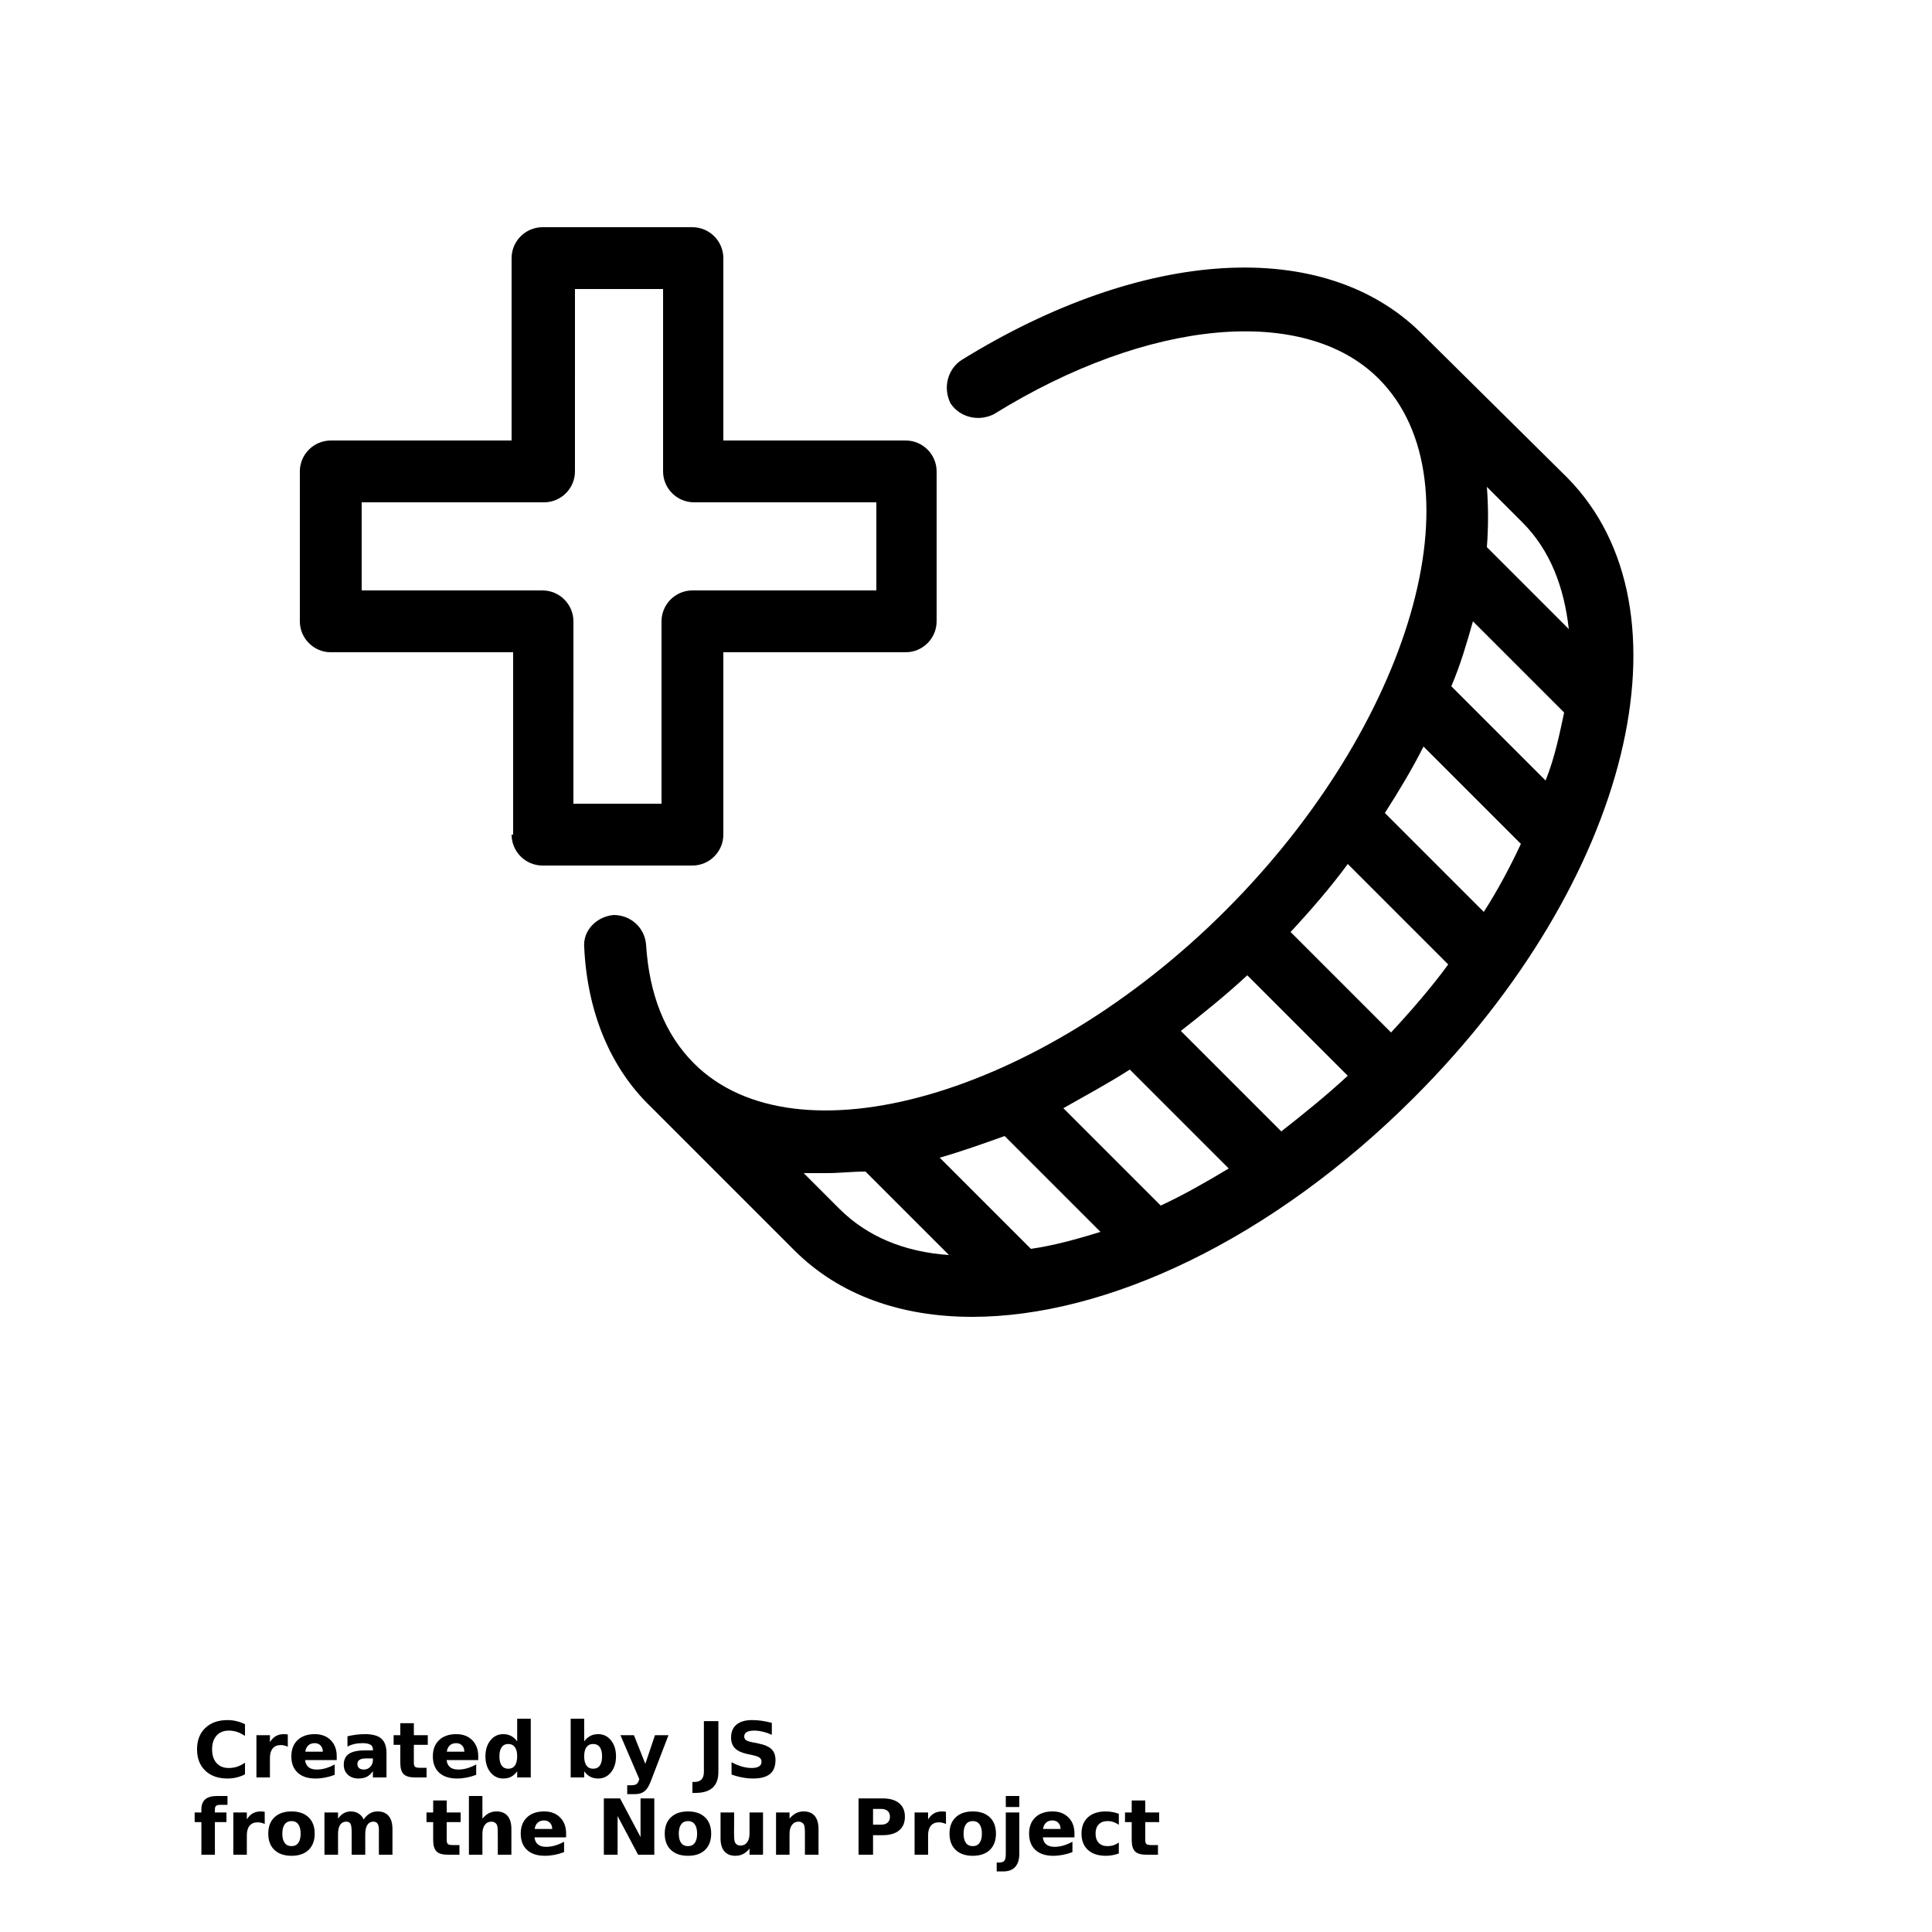
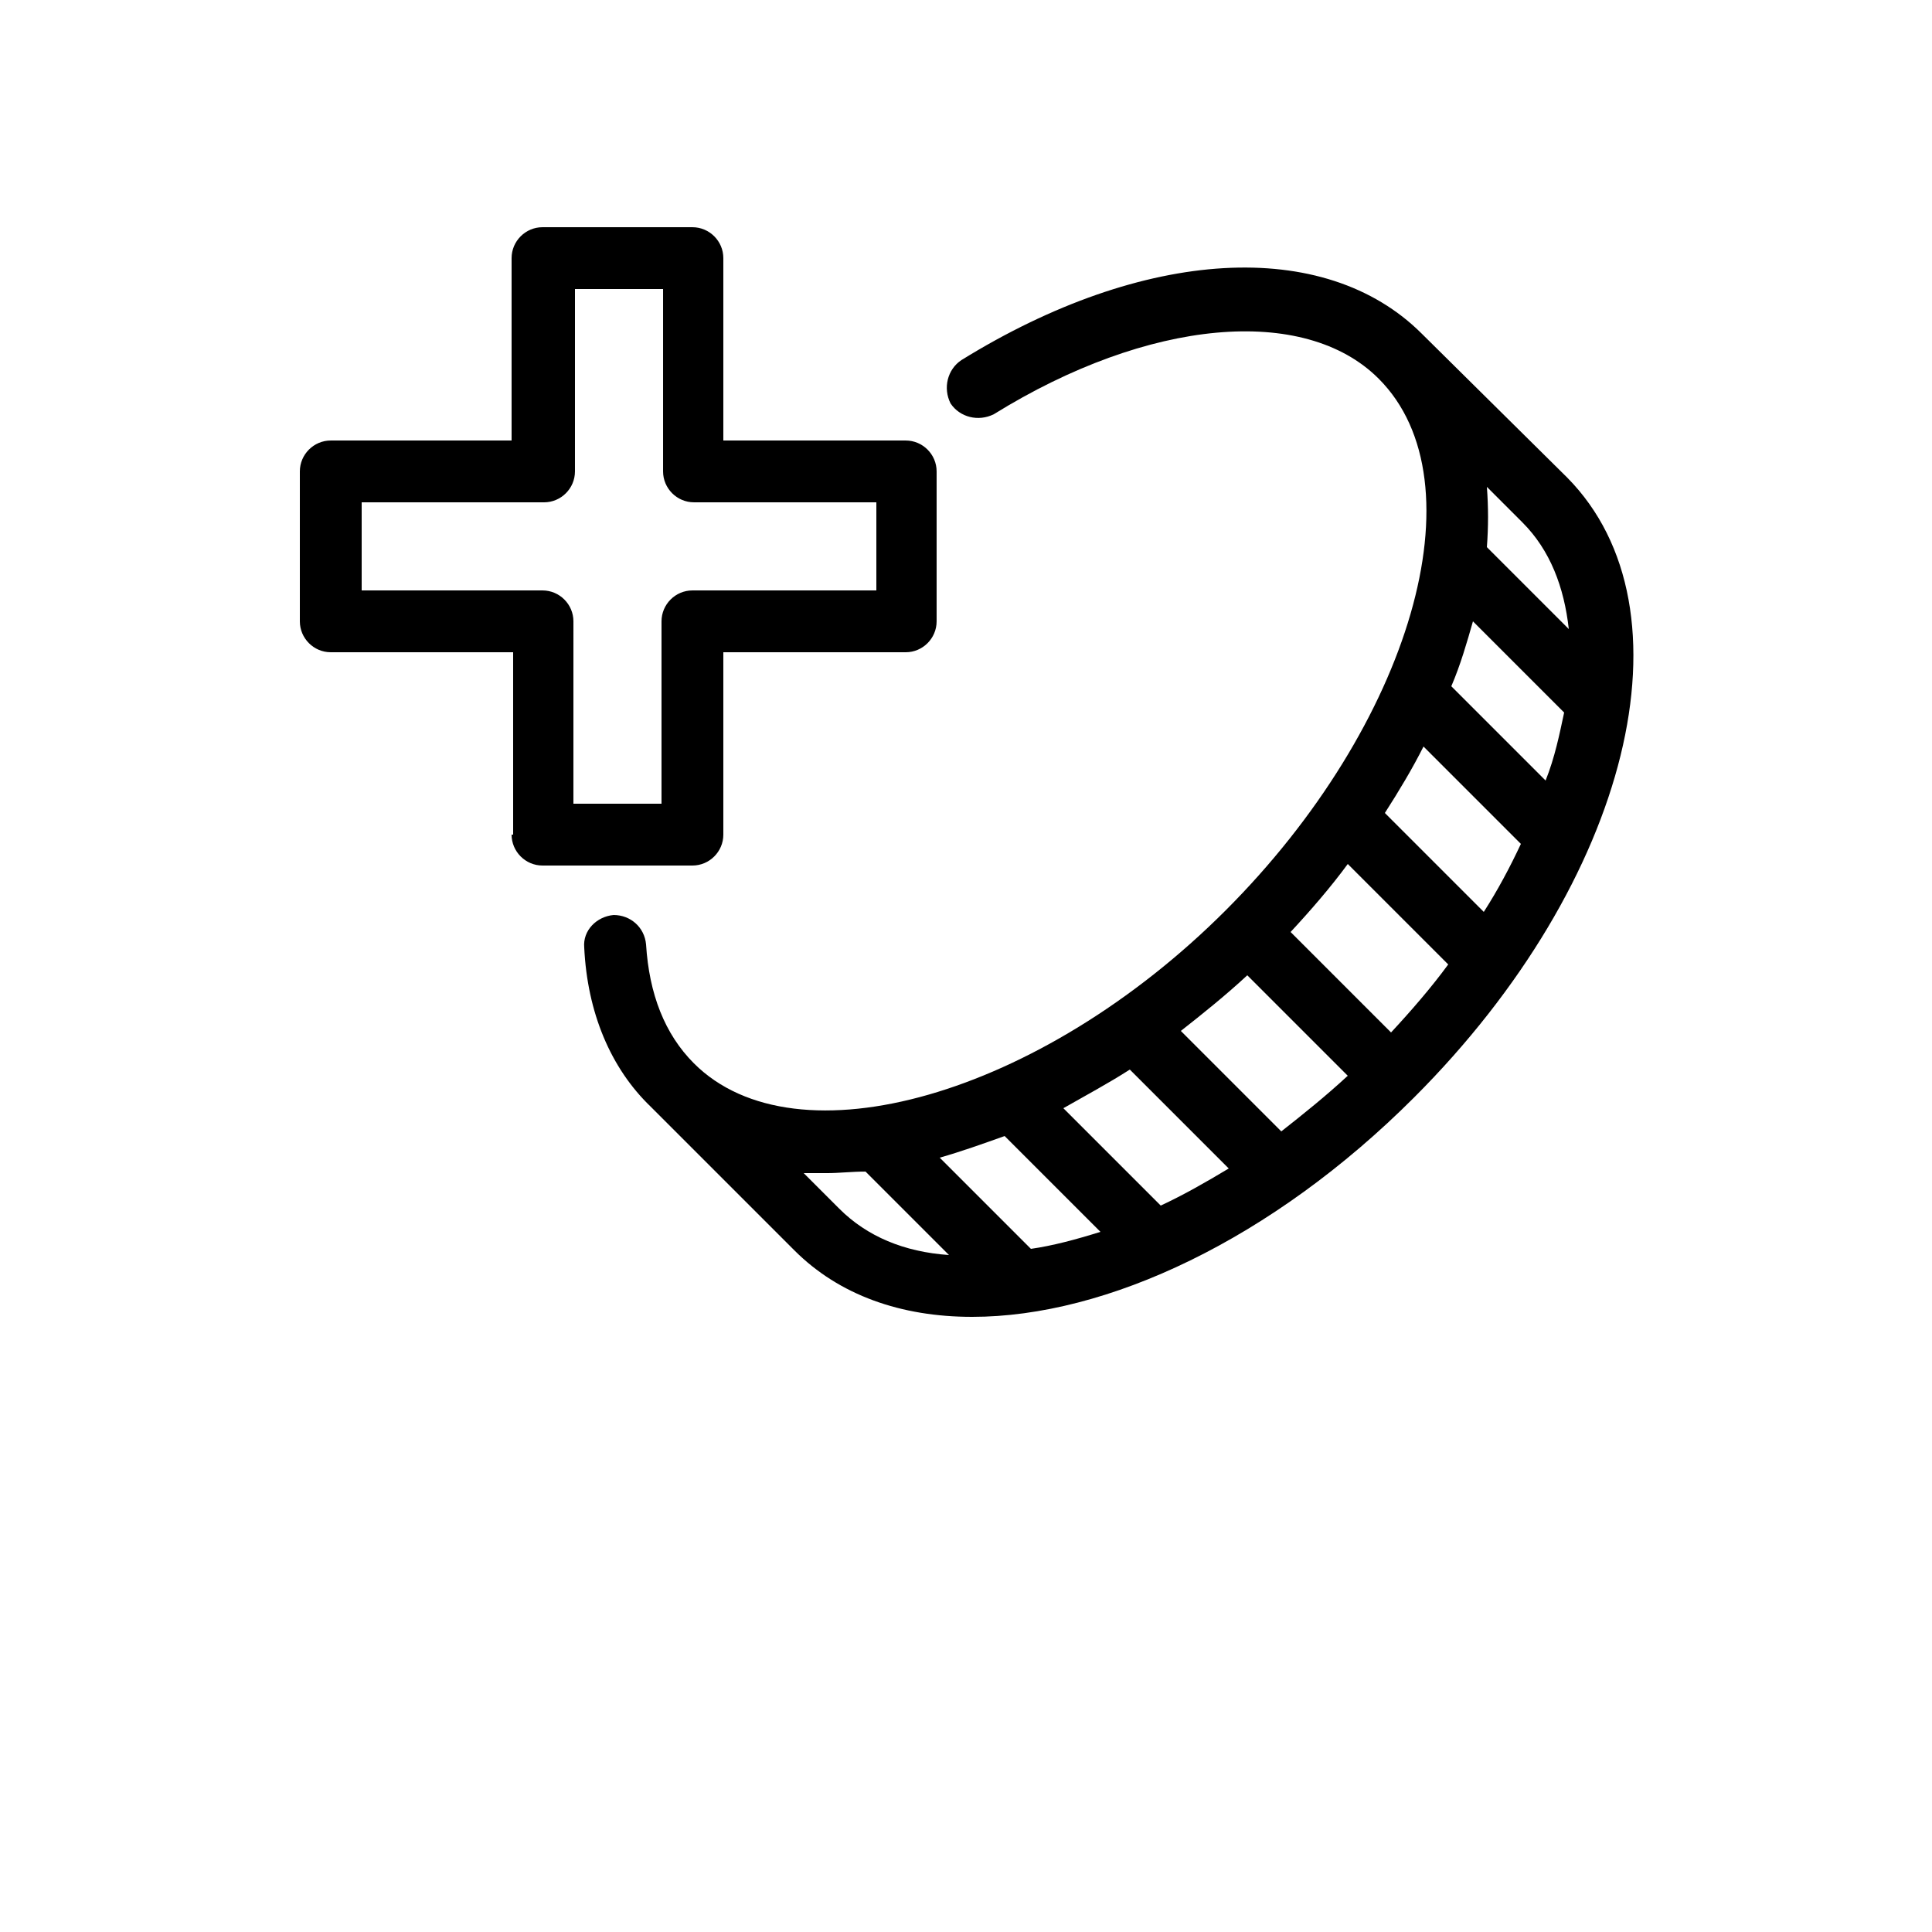
<svg xmlns="http://www.w3.org/2000/svg" xmlns:xlink="http://www.w3.org/1999/xlink" width="700pt" height="700pt" version="1.1" viewBox="0 0 700 700">
-   <defs>
-     <symbol id="t" overflow="visible">
-       <path d="m18.766-1.125c-0.969 0.5-1.98 0.875-3.031 1.125-1.043 0.258-2.137 0.391-3.281 0.391-3.398 0-6.09-0.945-8.078-2.844-1.992-1.906-2.984-4.484-2.984-7.734 0-3.258 0.992-5.836 2.984-7.734 1.988-1.906 4.68-2.859 8.078-2.859 1.145 0 2.238 0.133 3.281 0.391 1.051 0.25 2.062 0.625 3.031 1.125v4.219c-0.98-0.656-1.945-1.141-2.891-1.453-0.949-0.312-1.949-0.469-3-0.469-1.875 0-3.352 0.605-4.422 1.812-1.074 1.199-1.609 2.856-1.609 4.969 0 2.106 0.535 3.762 1.609 4.969 1.07 1.199 2.547 1.797 4.422 1.797 1.051 0 2.051-0.148 3-0.453 0.945-0.312 1.91-0.801 2.891-1.469z" />
-     </symbol>
-     <symbol id="c" overflow="visible">
-       <path d="m13.734-11.141c-0.438-0.195-0.871-0.344-1.297-0.438-0.418-0.102-0.84-0.156-1.266-0.156-1.262 0-2.231 0.406-2.906 1.219-0.68 0.805-1.016 1.953-1.016 3.453v7.062h-4.891v-15.312h4.891v2.516c0.625-1 1.344-1.727 2.156-2.188 0.82-0.469 1.801-0.703 2.938-0.703 0.164 0 0.344 0.012 0.531 0.031 0.195 0.012 0.477 0.039 0.844 0.078z" />
-     </symbol>
-     <symbol id="a" overflow="visible">
-       <path d="m17.641-7.703v1.406h-11.453c0.125 1.148 0.539 2.008 1.25 2.578 0.707 0.574 1.703 0.859 2.984 0.859 1.031 0 2.082-0.148 3.156-0.453 1.082-0.312 2.191-0.773 3.328-1.391v3.766c-1.156 0.438-2.312 0.766-3.469 0.984-1.156 0.227-2.312 0.344-3.469 0.344-2.773 0-4.93-0.703-6.469-2.109-1.531-1.406-2.297-3.379-2.297-5.922 0-2.5 0.754-4.461 2.266-5.891 1.508-1.438 3.582-2.156 6.219-2.156 2.406 0 4.332 0.73 5.781 2.188 1.445 1.449 2.172 3.383 2.172 5.797zm-5.031-1.625c0-0.926-0.273-1.672-0.812-2.234-0.543-0.57-1.25-0.859-2.125-0.859-0.949 0-1.719 0.266-2.312 0.797s-0.965 1.297-1.109 2.297z" />
-     </symbol>
-     <symbol id="i" overflow="visible">
-       <path d="m9.219-6.891c-1.023 0-1.793 0.172-2.312 0.516-0.512 0.344-0.766 0.855-0.766 1.531 0 0.625 0.207 1.117 0.625 1.469 0.414 0.344 0.988 0.516 1.719 0.516 0.926 0 1.703-0.328 2.328-0.984 0.633-0.664 0.953-1.492 0.953-2.484v-0.562zm7.469-1.844v8.734h-4.922v-2.266c-0.656 0.93-1.398 1.605-2.219 2.031-0.824 0.414-1.824 0.625-3 0.625-1.586 0-2.871-0.457-3.859-1.375-0.992-0.926-1.484-2.129-1.484-3.609 0-1.789 0.613-3.102 1.844-3.938 1.238-0.844 3.18-1.266 5.828-1.266h2.891v-0.391c0-0.77-0.309-1.332-0.922-1.688-0.617-0.363-1.57-0.547-2.859-0.547-1.055 0-2.031 0.105-2.938 0.312-0.898 0.211-1.73 0.523-2.5 0.938v-3.734c1.039-0.25 2.086-0.441 3.141-0.578 1.062-0.133 2.125-0.203 3.188-0.203 2.758 0 4.75 0.547 5.969 1.641 1.227 1.086 1.844 2.856 1.844 5.312z" />
-     </symbol>
-     <symbol id="b" overflow="visible">
-       <path d="m7.703-19.656v4.344h5.047v3.5h-5.047v6.5c0 0.711 0.141 1.188 0.422 1.438s0.836 0.375 1.672 0.375h2.516v3.5h-4.188c-1.938 0-3.312-0.398-4.125-1.203-0.805-0.812-1.203-2.18-1.203-4.109v-6.5h-2.422v-3.5h2.422v-4.344z" />
-     </symbol>
-     <symbol id="h" overflow="visible">
-       <path d="m12.766-13.078v-8.203h4.922v21.281h-4.922v-2.219c-0.668 0.906-1.406 1.57-2.219 1.984s-1.758 0.625-2.828 0.625c-1.887 0-3.434-0.75-4.641-2.25-1.211-1.5-1.812-3.426-1.812-5.781 0-2.363 0.602-4.297 1.812-5.797 1.207-1.5 2.754-2.25 4.641-2.25 1.062 0 2 0.215 2.812 0.641 0.82 0.43 1.566 1.086 2.234 1.969zm-3.219 9.922c1.039 0 1.836-0.379 2.391-1.141 0.551-0.77 0.828-1.883 0.828-3.344 0-1.457-0.277-2.566-0.828-3.328-0.555-0.77-1.352-1.156-2.391-1.156-1.043 0-1.84 0.387-2.391 1.156-0.555 0.762-0.828 1.871-0.828 3.328 0 1.461 0.273 2.574 0.828 3.344 0.551 0.762 1.348 1.141 2.391 1.141z" />
-     </symbol>
-     <symbol id="g" overflow="visible">
-       <path d="m10.5-3.156c1.051 0 1.852-0.379 2.406-1.141 0.551-0.77 0.828-1.883 0.828-3.344 0-1.457-0.277-2.566-0.828-3.328-0.555-0.77-1.355-1.156-2.406-1.156-1.055 0-1.859 0.387-2.422 1.156-0.555 0.773-0.828 1.883-0.828 3.328 0 1.449 0.273 2.559 0.828 3.328 0.562 0.773 1.367 1.156 2.422 1.156zm-3.25-9.922c0.676-0.883 1.422-1.539 2.234-1.969 0.82-0.426 1.766-0.641 2.828-0.641 1.895 0 3.445 0.75 4.656 2.25 1.207 1.5 1.812 3.434 1.812 5.797 0 2.356-0.605 4.281-1.812 5.781-1.211 1.5-2.762 2.25-4.656 2.25-1.062 0-2.008-0.211-2.828-0.625-0.812-0.426-1.559-1.086-2.234-1.984v2.219h-4.891v-21.281h4.891z" />
-     </symbol>
-     <symbol id="f" overflow="visible">
-       <path d="m0.344-15.312h4.891l4.125 10.391 3.5-10.391h4.891l-6.438 16.766c-0.648 1.695-1.402 2.883-2.266 3.562-0.867 0.688-2 1.031-3.406 1.031h-2.844v-3.219h1.531c0.832 0 1.438-0.137 1.812-0.406 0.383-0.262 0.68-0.73 0.891-1.406l0.141-0.422z" />
-     </symbol>
-     <symbol id="e" overflow="visible">
-       <path d="m2.578-20.406h5.25v18.422c0 2.539-0.695 4.441-2.078 5.703-1.375 1.258-3.461 1.891-6.25 1.891h-1.078v-3.984h0.828c1.094 0 1.922-0.309 2.484-0.922 0.562-0.605 0.844-1.5 0.844-2.688z" />
-     </symbol>
-     <symbol id="s" overflow="visible">
-       <path d="m16.781-19.766v4.312c-1.125-0.5-2.227-0.875-3.297-1.125-1.062-0.258-2.07-0.391-3.016-0.391-1.25 0-2.18 0.18-2.781 0.531-0.605 0.344-0.906 0.883-0.906 1.609 0 0.543 0.203 0.969 0.609 1.281 0.406 0.305 1.141 0.562 2.203 0.781l2.25 0.453c2.269 0.449 3.879 1.141 4.828 2.078 0.957 0.93 1.438 2.246 1.438 3.953 0 2.25-0.668 3.93-2 5.031-1.336 1.094-3.371 1.641-6.109 1.641-1.305 0-2.606-0.125-3.906-0.375-1.305-0.238-2.606-0.598-3.906-1.078v-4.453c1.301 0.699 2.562 1.227 3.781 1.578 1.219 0.344 2.391 0.516 3.516 0.516 1.156 0 2.035-0.188 2.641-0.562 0.613-0.383 0.922-0.938 0.922-1.656 0-0.633-0.211-1.125-0.625-1.469-0.418-0.344-1.246-0.656-2.484-0.938l-2.031-0.438c-2.043-0.438-3.539-1.133-4.484-2.094-0.938-0.957-1.406-2.25-1.406-3.875 0-2.031 0.656-3.594 1.969-4.688s3.195-1.641 5.656-1.641c1.125 0 2.273 0.086 3.453 0.25 1.188 0.168 2.414 0.422 3.688 0.766z" />
-     </symbol>
-     <symbol id="r" overflow="visible">
-       <path d="m12.422-21.281v3.219h-2.703c-0.688 0-1.172 0.125-1.453 0.375-0.273 0.25-0.406 0.688-0.406 1.312v1.062h4.188v3.5h-4.188v11.812h-4.891v-11.812h-2.438v-3.5h2.438v-1.062c0-1.664 0.461-2.898 1.391-3.703 0.926-0.801 2.367-1.203 4.328-1.203z" />
-     </symbol>
-     <symbol id="d" overflow="visible">
-       <path d="m9.641-12.188c-1.086 0-1.914 0.391-2.484 1.172-0.574 0.781-0.859 1.906-0.859 3.375s0.285 2.594 0.859 3.375c0.57 0.773 1.398 1.156 2.484 1.156 1.062 0 1.875-0.383 2.438-1.156 0.57-0.781 0.859-1.906 0.859-3.375s-0.289-2.594-0.859-3.375c-0.562-0.781-1.375-1.172-2.438-1.172zm0-3.5c2.633 0 4.691 0.715 6.172 2.141 1.477 1.418 2.219 3.387 2.219 5.906 0 2.512-0.742 4.481-2.219 5.906-1.48 1.418-3.539 2.125-6.172 2.125-2.648 0-4.715-0.707-6.203-2.125-1.492-1.426-2.234-3.394-2.234-5.906 0-2.519 0.742-4.488 2.234-5.906 1.488-1.426 3.555-2.141 6.203-2.141z" />
-     </symbol>
-     <symbol id="q" overflow="visible">
-       <path d="m16.547-12.766c0.613-0.945 1.348-1.672 2.203-2.172 0.852-0.5 1.789-0.75 2.812-0.75 1.758 0 3.098 0.547 4.016 1.641 0.926 1.086 1.391 2.656 1.391 4.719v9.328h-4.922v-7.984-0.359c0.008-0.133 0.016-0.32 0.016-0.562 0-1.082-0.164-1.863-0.484-2.344-0.312-0.488-0.824-0.734-1.531-0.734-0.93 0-1.648 0.387-2.156 1.156-0.512 0.762-0.773 1.867-0.781 3.312v7.516h-4.922v-7.984c0-1.695-0.148-2.785-0.438-3.266-0.293-0.488-0.812-0.734-1.562-0.734-0.938 0-1.664 0.387-2.172 1.156-0.512 0.762-0.766 1.859-0.766 3.297v7.531h-4.922v-15.312h4.922v2.234c0.602-0.863 1.289-1.516 2.062-1.953 0.781-0.438 1.641-0.656 2.578-0.656 1.062 0 2 0.258 2.812 0.766 0.812 0.512 1.426 1.23 1.844 2.156z" />
-     </symbol>
-     <symbol id="p" overflow="visible">
-       <path d="m17.75-9.328v9.328h-4.922v-7.109c0-1.344-0.031-2.266-0.094-2.766s-0.168-0.867-0.312-1.109c-0.188-0.312-0.449-0.555-0.781-0.734-0.324-0.176-0.695-0.266-1.109-0.266-1.023 0-1.824 0.398-2.406 1.188-0.586 0.781-0.875 1.871-0.875 3.266v7.531h-4.891v-21.281h4.891v8.203c0.738-0.883 1.52-1.539 2.344-1.969 0.832-0.426 1.75-0.641 2.75-0.641 1.77 0 3.113 0.547 4.031 1.641 0.914 1.086 1.375 2.656 1.375 4.719z" />
-     </symbol>
-     <symbol id="o" overflow="visible">
-       <path d="m2.578-20.406h5.875l7.422 14v-14h4.984v20.406h-5.875l-7.422-14v14h-4.984z" />
-     </symbol>
-     <symbol id="n" overflow="visible">
-       <path d="m2.188-5.969v-9.344h4.922v1.531c0 0.836-0.008 1.875-0.016 3.125-0.012 1.25-0.016 2.086-0.016 2.5 0 1.242 0.031 2.133 0.094 2.672 0.07 0.543 0.18 0.934 0.328 1.172 0.207 0.324 0.473 0.574 0.797 0.75 0.32 0.168 0.691 0.25 1.109 0.25 1.02 0 1.82-0.391 2.406-1.172 0.582-0.781 0.875-1.867 0.875-3.266v-7.562h4.891v15.312h-4.891v-2.219c-0.742 0.898-1.523 1.559-2.344 1.984-0.824 0.414-1.734 0.625-2.734 0.625-1.762 0-3.106-0.539-4.031-1.625-0.93-1.082-1.391-2.66-1.391-4.734z" />
-     </symbol>
-     <symbol id="m" overflow="visible">
-       <path d="m17.75-9.328v9.328h-4.922v-7.141c0-1.32-0.031-2.234-0.094-2.734s-0.168-0.867-0.312-1.109c-0.188-0.312-0.449-0.555-0.781-0.734-0.324-0.176-0.695-0.266-1.109-0.266-1.023 0-1.824 0.398-2.406 1.188-0.586 0.781-0.875 1.871-0.875 3.266v7.531h-4.891v-15.312h4.891v2.234c0.738-0.883 1.52-1.539 2.344-1.969 0.832-0.426 1.75-0.641 2.75-0.641 1.77 0 3.113 0.547 4.031 1.641 0.914 1.086 1.375 2.656 1.375 4.719z" />
-     </symbol>
-     <symbol id="l" overflow="visible">
-       <path d="m2.578-20.406h8.734c2.594 0 4.582 0.578 5.969 1.734 1.395 1.148 2.094 2.789 2.094 4.922 0 2.137-0.699 3.781-2.094 4.938-1.387 1.156-3.375 1.734-5.969 1.734h-3.484v7.078h-5.25zm5.25 3.812v5.703h2.922c1.02 0 1.805-0.25 2.359-0.75 0.562-0.5 0.844-1.203 0.844-2.109 0-0.914-0.281-1.617-0.844-2.109-0.555-0.488-1.34-0.734-2.359-0.734z" />
-     </symbol>
-     <symbol id="k" overflow="visible">
-       <path d="m2.359-15.312h4.891v15.031c0 2.051-0.496 3.617-1.484 4.703-0.98 1.082-2.406 1.625-4.281 1.625h-2.422v-3.219h0.859c0.926 0 1.562-0.211 1.906-0.625 0.352-0.418 0.531-1.246 0.531-2.484zm0-5.969h4.891v4h-4.891z" />
-     </symbol>
-     <symbol id="j" overflow="visible">
-       <path d="m14.719-14.828v3.984c-0.656-0.457-1.324-0.797-2-1.016-0.668-0.219-1.359-0.328-2.078-0.328-1.367 0-2.434 0.402-3.203 1.203-0.762 0.793-1.141 1.906-1.141 3.344 0 1.43 0.379 2.543 1.141 3.344 0.77 0.793 1.836 1.188 3.203 1.188 0.758 0 1.484-0.109 2.172-0.328 0.688-0.227 1.32-0.566 1.906-1.016v4c-0.762 0.281-1.539 0.488-2.328 0.625-0.781 0.145-1.574 0.219-2.375 0.219-2.762 0-4.922-0.707-6.484-2.125-1.555-1.414-2.328-3.383-2.328-5.906 0-2.531 0.773-4.504 2.328-5.922 1.562-1.414 3.723-2.125 6.484-2.125 0.801 0 1.594 0.074 2.375 0.219 0.781 0.137 1.555 0.352 2.328 0.641z" />
-     </symbol>
-   </defs>
  <g>
    <path d="m515.2 120.96c-35.281-35.281-100.8-31.359-166.88 9.52-5.039 3.359-6.719 10.078-3.922 15.68 3.359 5.039 10.078 6.719 15.68 3.922 56-34.719 112.56-39.762 139.44-12.879 37.52 37.52 11.762 125.44-55.441 192.64-67.199 67.199-155.68 92.398-192.64 55.441-10.641-10.641-16.238-25.199-17.359-43.121-0.559-6.16-5.602-10.641-11.762-10.641-6.16 0.559-11.199 5.602-10.641 11.762 1.121 23.52 9.52 43.68 24.078 57.68l52.078 52.078c16.238 16.238 38.641 24.078 64.398 24.078 48.719 0 108.64-28 160.16-79.52 78.398-78.398 102.48-176.96 55.441-224.56zm36.402 68.32c10.078 10.078 15.121 23.52 16.801 38.641l-29.68-29.68c0.559-7.281 0.559-14.559 0-21.84zm-14 141.12-35.84-35.84c5.039-7.84 10.078-16.238 14-24.078l35.281 35.281c-3.922 8.398-8.402 16.797-13.441 24.637zm-33.602 43.68-36.398-36.398c7.281-7.84 14.559-16.238 20.719-24.641l36.398 36.398c-6.16 8.402-13.438 16.801-20.719 24.641zm-39.762 35.844-36.398-36.398c7.84-6.16 16.238-12.879 24.078-20.16l36.398 36.398c-7.836 7.277-16.238 14-24.078 20.16zm-43.68 26.879-35.281-35.281c7.84-4.481 16.238-8.961 24.078-14l35.84 35.84c-8.395 5.039-16.234 9.52-24.637 13.441zm-47.039 15.68-33.039-33.039c7.84-2.238 15.68-5.039 23.52-7.84l34.719 34.719c-8.957 2.801-17.359 5.039-25.199 6.16zm152.32-203.84c3.359-7.84 5.602-15.68 7.84-23.52l33.039 33.039c-1.68 7.84-3.359 16.238-6.719 24.641zm-226.24 176.4c4.481 0 8.961-0.559 14-0.559l30.238 30.238c-16.238-1.121-29.68-6.719-39.762-16.801l-12.879-12.879h8.402z" />
    <path d="m185.36 302.4c0 6.16 5.039 11.199 11.199 11.199h54.32c6.16 0 11.199-5.039 11.199-11.199v-66.078h66.078c6.16 0 11.199-5.039 11.199-11.199v-54.32c0-6.16-5.039-11.199-11.199-11.199h-66.078v-66.082c0-6.16-5.039-11.199-11.199-11.199h-54.32c-6.16 0-11.199 5.039-11.199 11.199v66.078l-65.52 0.004c-6.16 0-11.199 5.039-11.199 11.199v54.32c0 6.16 5.039 11.199 11.199 11.199h66.078l0.004 66.078zm-54.32-88.477v-31.922h66.078c6.16 0 11.199-5.039 11.199-11.199l0.004-66.082h31.922v66.078c0 6.16 5.039 11.199 11.199 11.199h66.078v31.922l-66.641 0.004c-6.16 0-11.199 5.039-11.199 11.199v66.078h-31.922l0.004-66.078c0-6.16-5.039-11.199-11.199-11.199z" />
    <use x="70" y="644" xlink:href="#t" />
    <use x="90.551" y="644" xlink:href="#c" />
    <use x="104.359" y="644" xlink:href="#a" />
    <use x="123.348" y="644" xlink:href="#i" />
    <use x="142.242" y="644" xlink:href="#b" />
    <use x="155.629" y="644" xlink:href="#a" />
    <use x="174.617" y="644" xlink:href="#h" />
    <use x="204.41" y="644" xlink:href="#g" />
    <use x="224.453" y="644" xlink:href="#f" />
    <use x="252.453" y="644" xlink:href="#e" />
    <use x="262.867" y="644" xlink:href="#s" />
    <use x="70" y="672" xlink:href="#r" />
    <use x="82.184" y="672" xlink:href="#c" />
    <use x="95.992" y="672" xlink:href="#d" />
    <use x="115.227" y="672" xlink:href="#q" />
    <use x="154.152" y="672" xlink:href="#b" />
    <use x="167.535" y="672" xlink:href="#p" />
    <use x="187.469" y="672" xlink:href="#a" />
    <use x="216.207" y="672" xlink:href="#o" />
    <use x="239.641" y="672" xlink:href="#d" />
    <use x="258.879" y="672" xlink:href="#n" />
    <use x="278.812" y="672" xlink:href="#m" />
    <use x="308.492" y="672" xlink:href="#l" />
    <use x="329.016" y="672" xlink:href="#c" />
    <use x="342.82" y="672" xlink:href="#d" />
    <use x="362.059" y="672" xlink:href="#k" />
    <use x="371.656" y="672" xlink:href="#a" />
    <use x="390.648" y="672" xlink:href="#j" />
    <use x="407.242" y="672" xlink:href="#b" />
  </g>
</svg>
